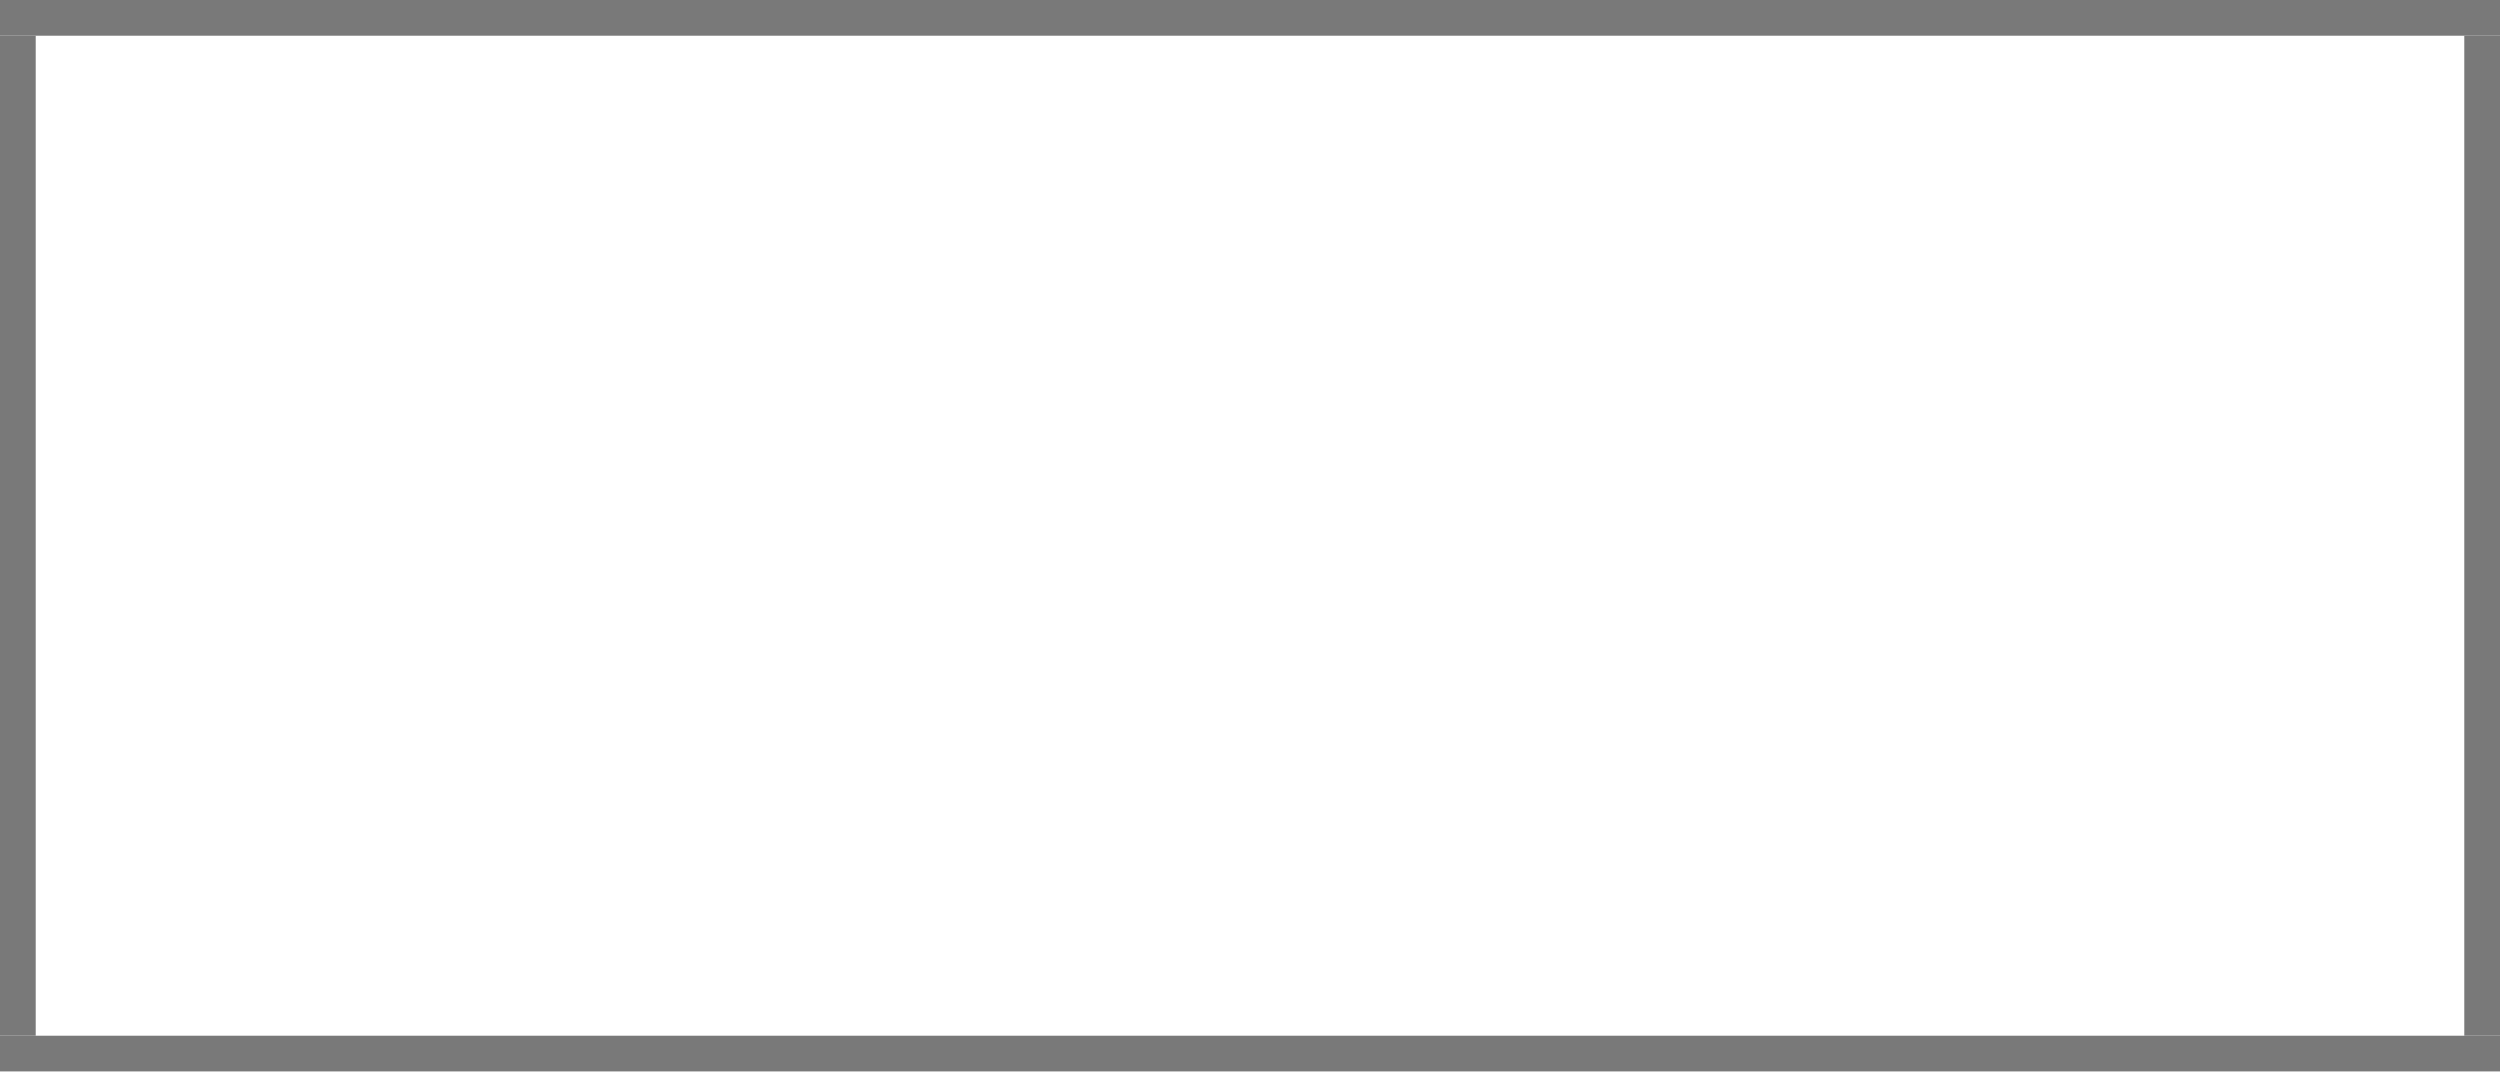
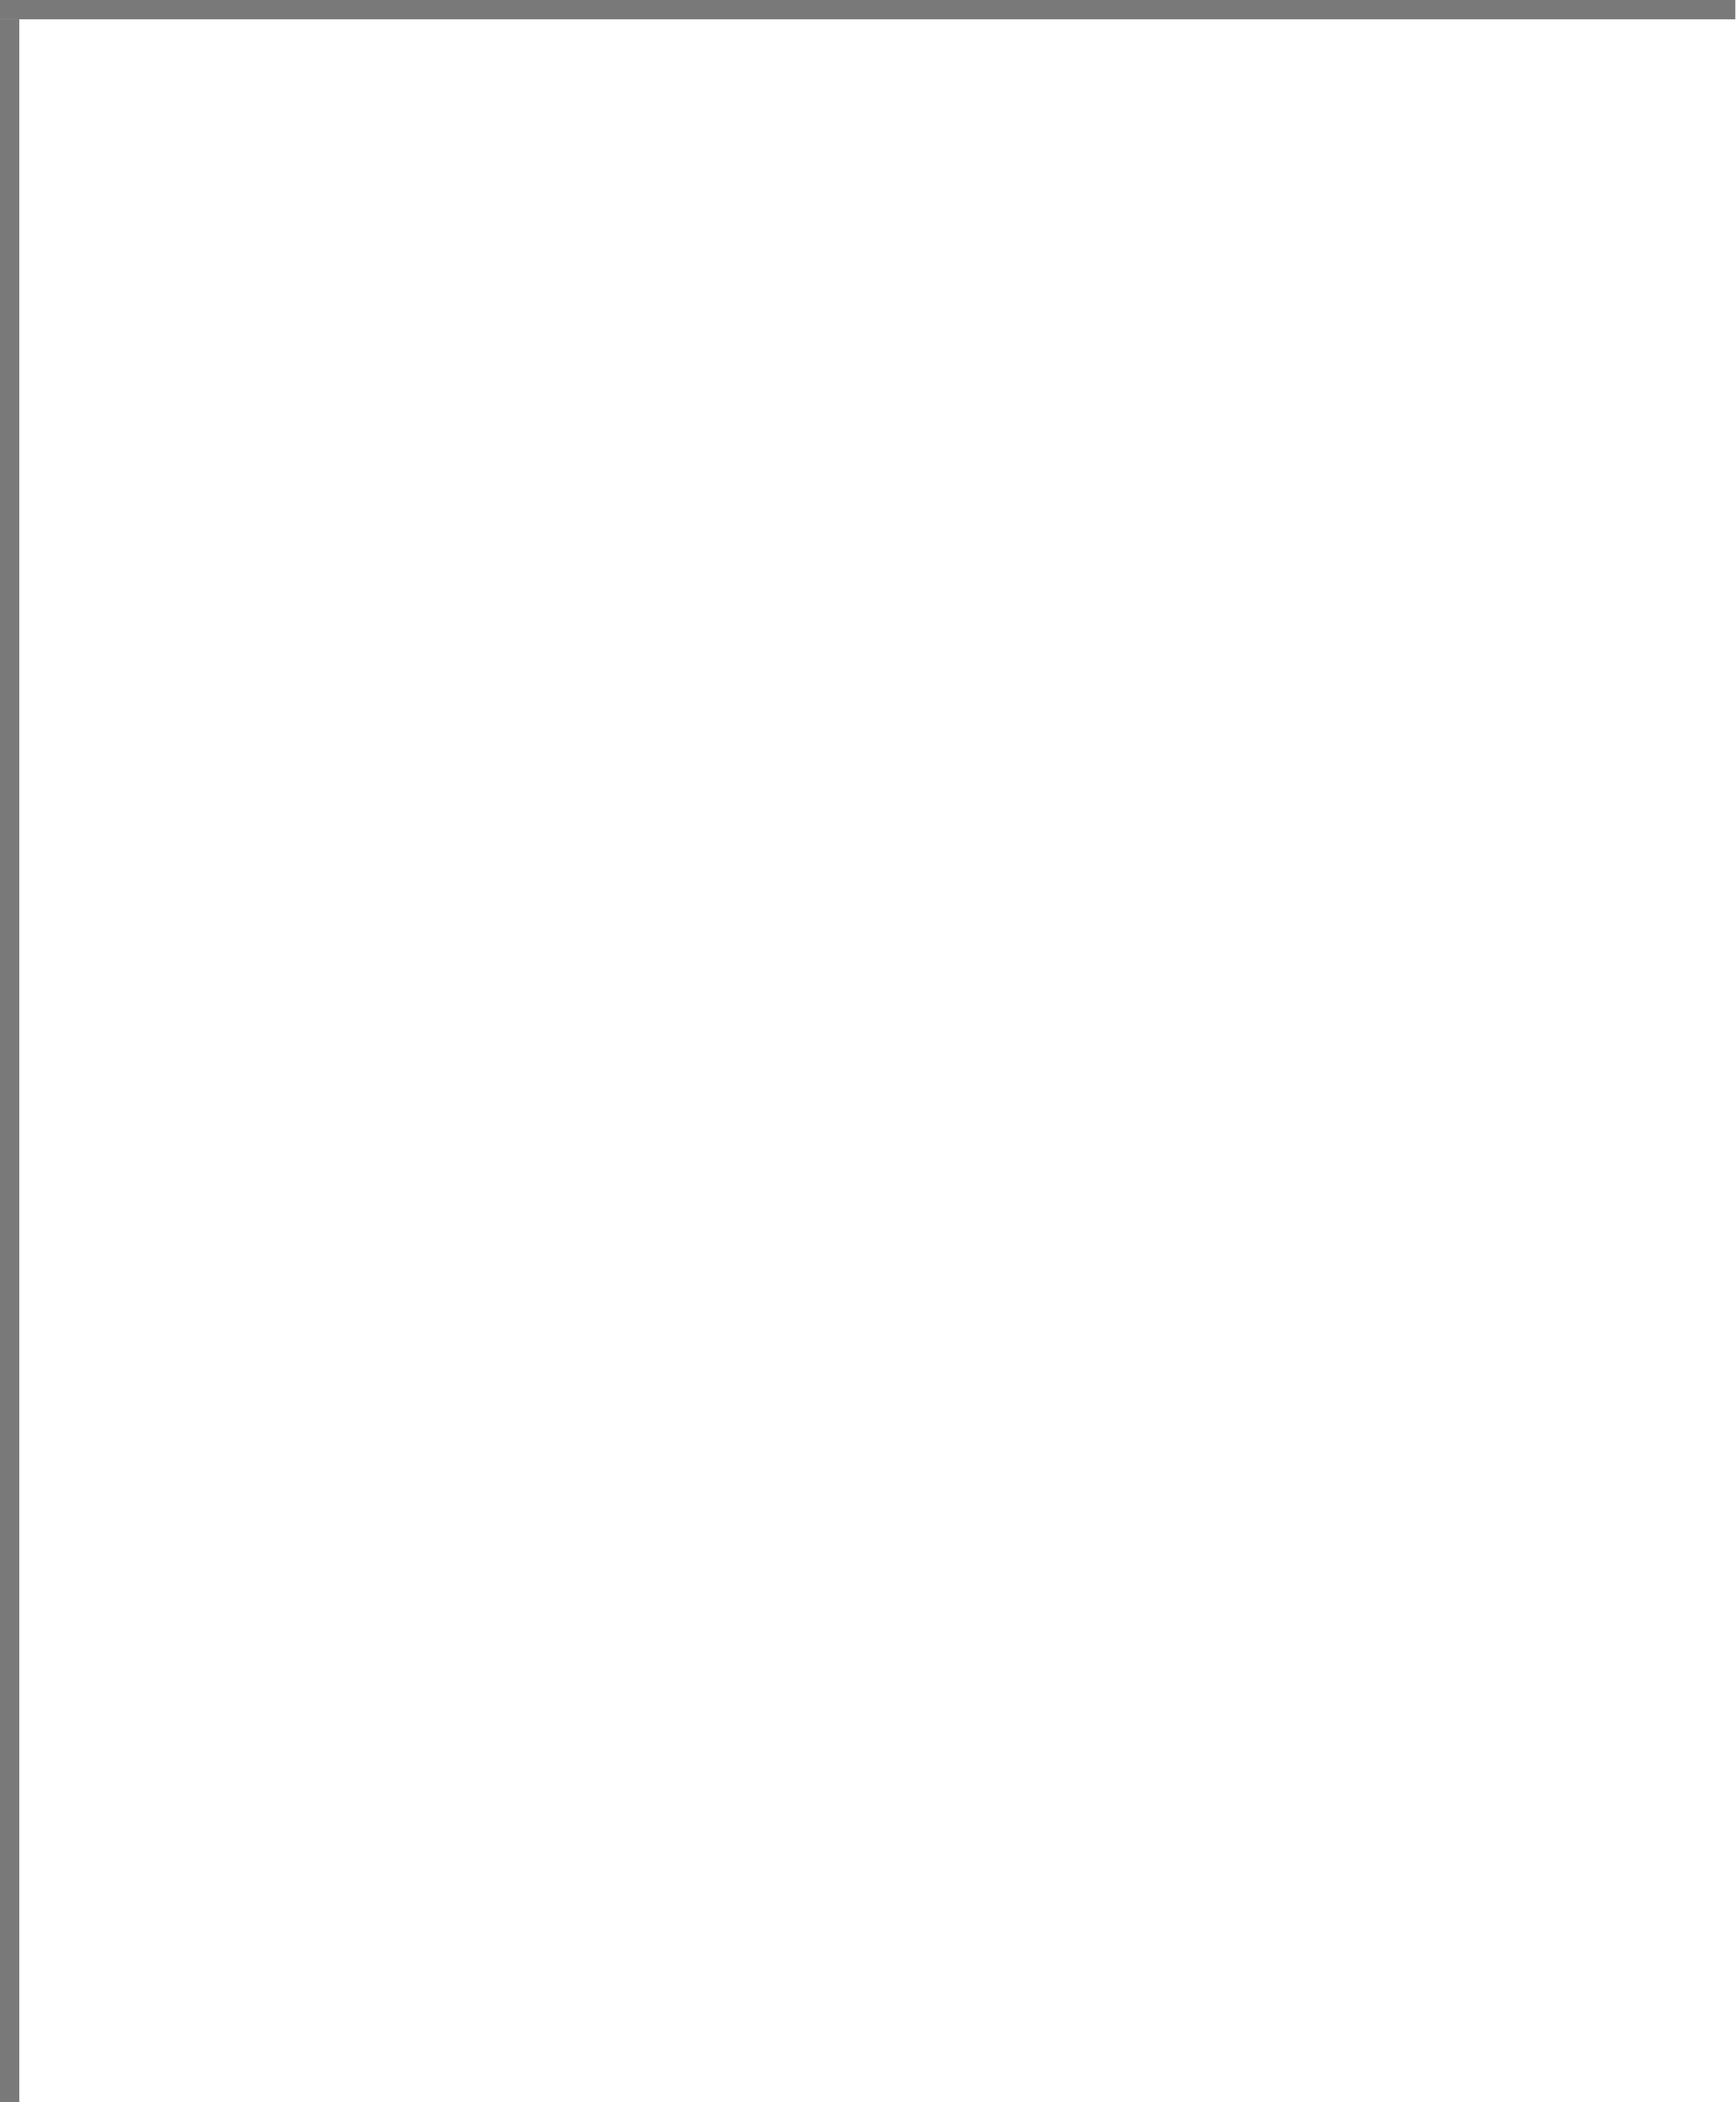
- <svg xmlns="http://www.w3.org/2000/svg" version="1.1" width="70px" height="30px" viewBox="2027 139 70 30">
-   <path d="M 1 1  L 69 1  L 69 29  L 1 29  L 1 1  Z " fill-rule="nonzero" fill="rgba(255, 255, 255, 1)" stroke="none" transform="matrix(1 0 0 1 2027 139 )" class="fill" />
-   <path d="M 0.5 1  L 0.5 29  " stroke-width="1" stroke-dasharray="0" stroke="rgba(121, 121, 121, 1)" fill="none" transform="matrix(1 0 0 1 2027 139 )" class="stroke" />
-   <path d="M 0 0.5  L 70 0.5  " stroke-width="1" stroke-dasharray="0" stroke="rgba(121, 121, 121, 1)" fill="none" transform="matrix(1 0 0 1 2027 139 )" class="stroke" />
-   <path d="M 69.5 1  L 69.5 29  " stroke-width="1" stroke-dasharray="0" stroke="rgba(121, 121, 121, 1)" fill="none" transform="matrix(1 0 0 1 2027 139 )" class="stroke" />
-   <path d="M 0 29.5  L 70 29.5  " stroke-width="1" stroke-dasharray="0" stroke="rgba(121, 121, 121, 1)" fill="none" transform="matrix(1 0 0 1 2027 139 )" class="stroke" />
+ <svg xmlns="http://www.w3.org/2000/svg" version="1.1" width="90px" height="109px" viewBox="1203 0 90 109">
+   <path d="M 1 1  L 90 1  L 90 109  L 1 109  L 1 1  Z " fill-rule="nonzero" fill="rgba(255, 255, 255, 1)" stroke="none" transform="matrix(1 0 0 1 1203 0 )" class="fill" />
+   <path d="M 0.5 1  L 0.5 109  " stroke-width="1" stroke-dasharray="0" stroke="rgba(121, 121, 121, 1)" fill="none" transform="matrix(1 0 0 1 1203 0 )" class="stroke" />
+   <path d="M 0 0.5  L 90 0.5  " stroke-width="1" stroke-dasharray="0" stroke="rgba(121, 121, 121, 1)" fill="none" transform="matrix(1 0 0 1 1203 0 )" class="stroke" />
</svg>
